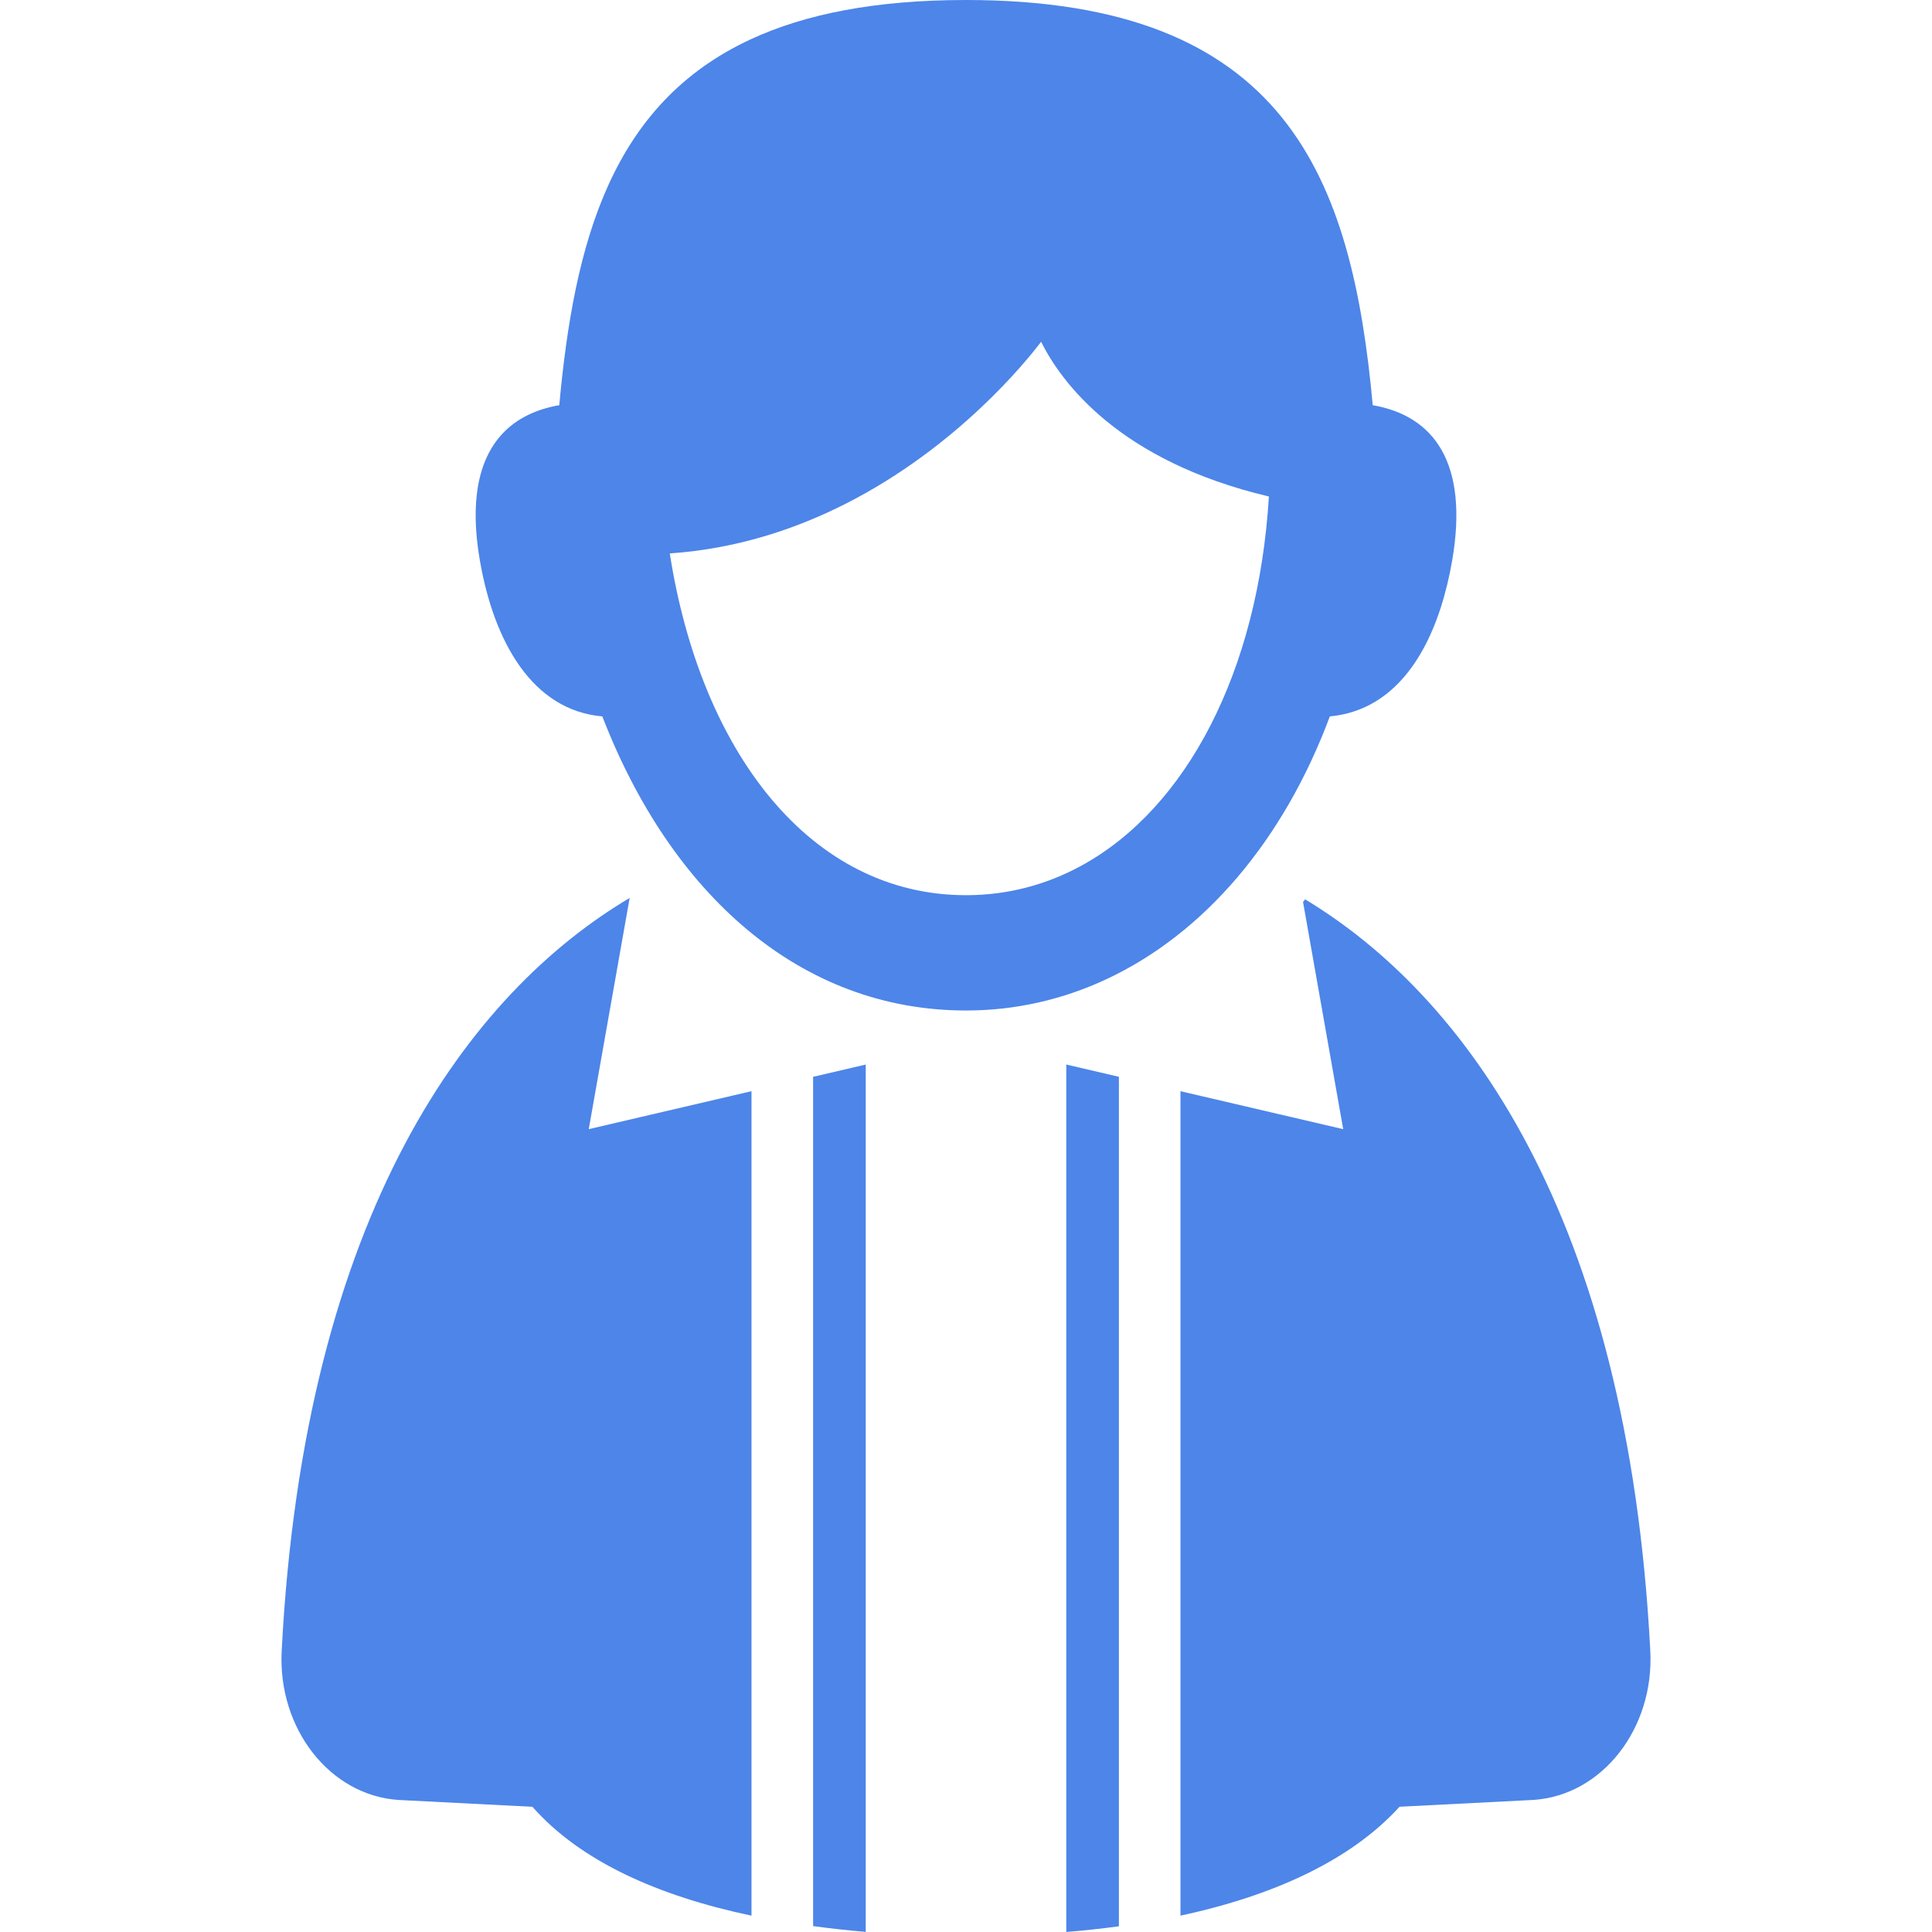
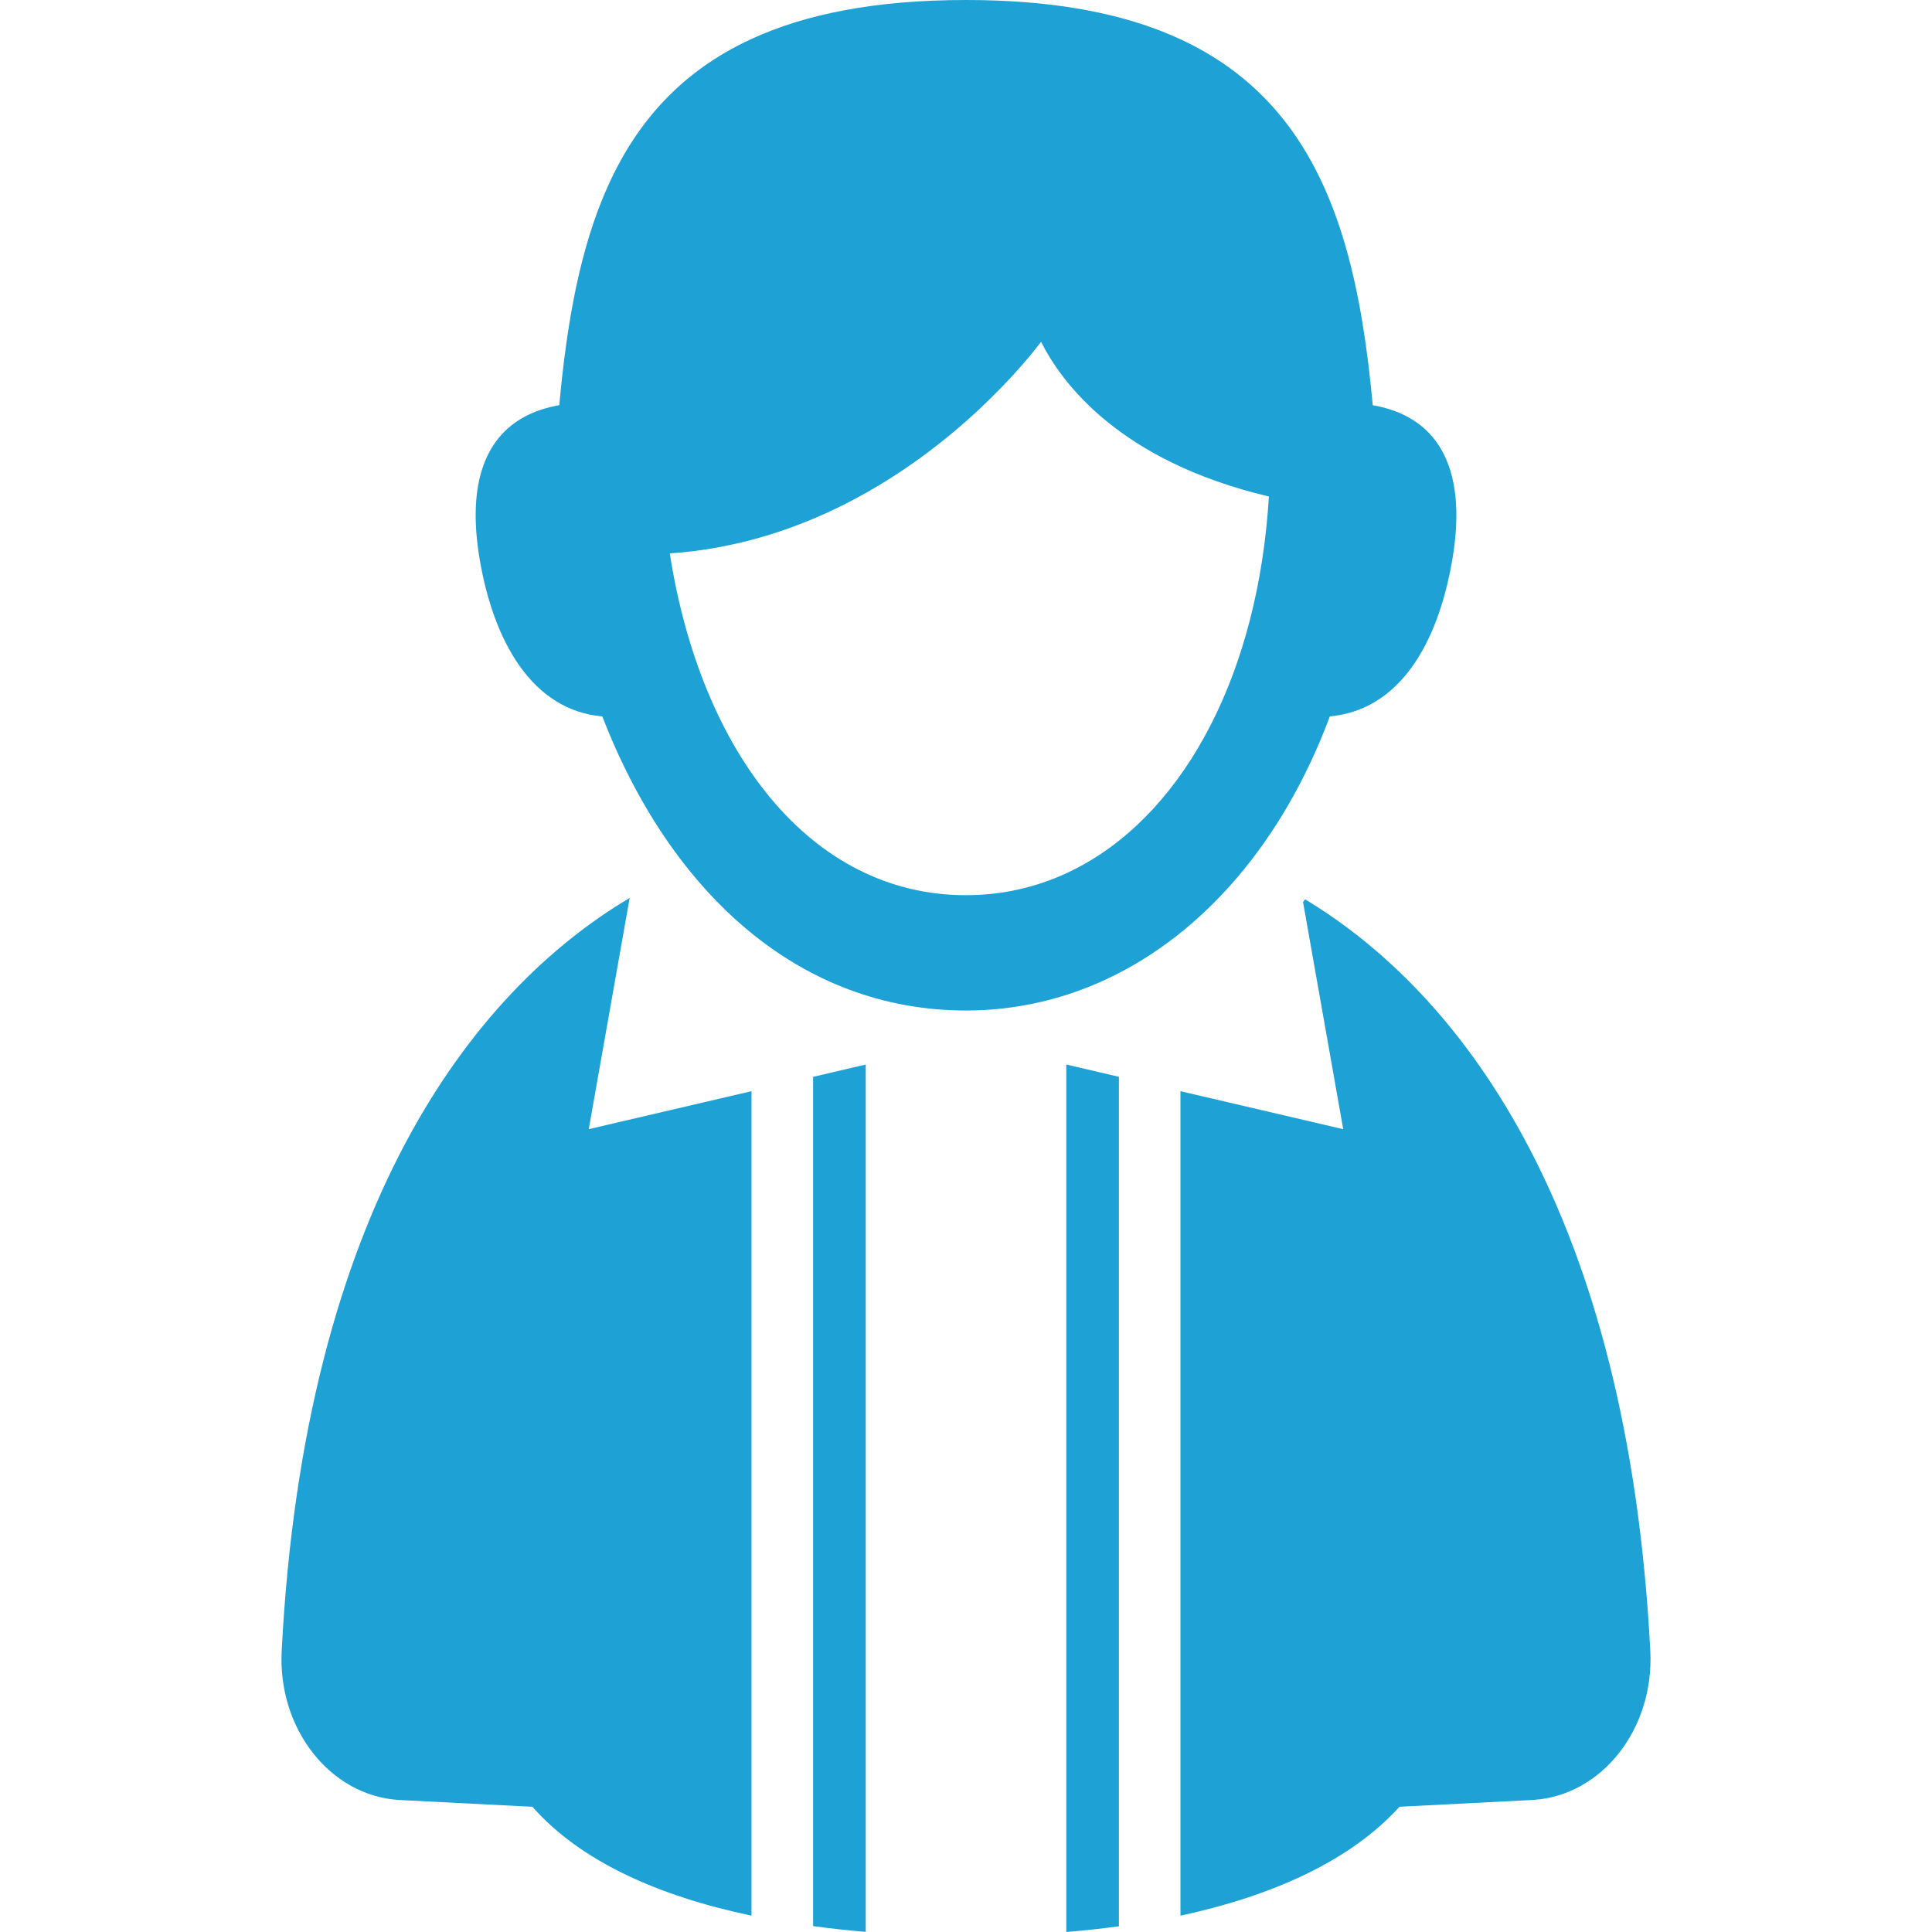
- <svg xmlns="http://www.w3.org/2000/svg" fill="#4d85e9" version="1.1" id="Capa_1" width="800px" height="800px" viewBox="0 0 97.395 97.395" xml:space="preserve">
+ <svg xmlns="http://www.w3.org/2000/svg" fill="#1ea1d5" version="1.1" id="Capa_1" width="800px" height="800px" viewBox="0 0 97.395 97.395" xml:space="preserve">
  <g>
    <g>
      <path d="M53.753,53.665v0.024v43.705c0.91-0.074,1.793-0.17,2.653-0.287V54.284l-2.604-0.608L53.753,53.665z" />
      <path d="M31.742,45.267C23.724,50.026,15.345,61.035,14.2,83.225c-0.203,3.92,2.431,7.283,5.883,7.513    c0.125,0.008,6.758,0.345,6.758,0.345c2.414,2.741,6.332,4.498,11.043,5.488V55.008l-8.204,1.914L31.742,45.267z" />
      <path d="M40.99,97.098c0.867,0.117,1.75,0.217,2.653,0.291V53.665l-2.653,0.619V97.098z" />
      <path d="M83.194,83.227c-1.138-22.043-9.412-33.066-17.383-37.879c-0.004-0.005-0.011-0.008-0.015-0.012    c-0.035,0.046-0.073,0.089-0.108,0.135l2.025,11.452l-8.204-1.914V96.57c4.847-1.039,8.662-2.868,11.043-5.489    c0,0,6.632-0.337,6.755-0.345C80.762,90.508,83.397,87.145,83.194,83.227z" />
      <polygon points="43.644,53.665 43.644,53.661 43.634,53.659   " />
      <path d="M67.039,36.115c0.673-0.063,1.285-0.236,1.842-0.501c2.412-1.153,3.761-4.064,4.33-7.386    c0.833-4.885-0.919-7.268-4.009-7.801C68.148,8.955,64.852,0,48.699,0c-4.57,0-8.108,0.708-10.856,1.982    c-7.024,3.254-8.894,10.199-9.649,18.444c-0.579,0.1-1.111,0.266-1.588,0.5c-2.067,1.016-3.098,3.333-2.419,7.302    c0.707,4.135,2.654,7.579,6.177,7.887c3.458,8.947,9.966,14.826,18.335,14.826c2.499,0,4.894-0.553,7.107-1.592    C60.68,47.061,64.688,42.418,67.039,36.115z M48.699,45.128c-7.868,0-13.377-7.246-14.934-17.229    c3.362-0.231,6.346-1.222,8.893-2.518c5.603-2.851,9.091-7.179,9.825-8.151c1.017,2.035,3.92,6.012,11.484,7.799    c-0.535,8.833-4.157,15.722-9.459,18.615C52.741,44.608,50.788,45.128,48.699,45.128z" />
    </g>
  </g>
</svg>
